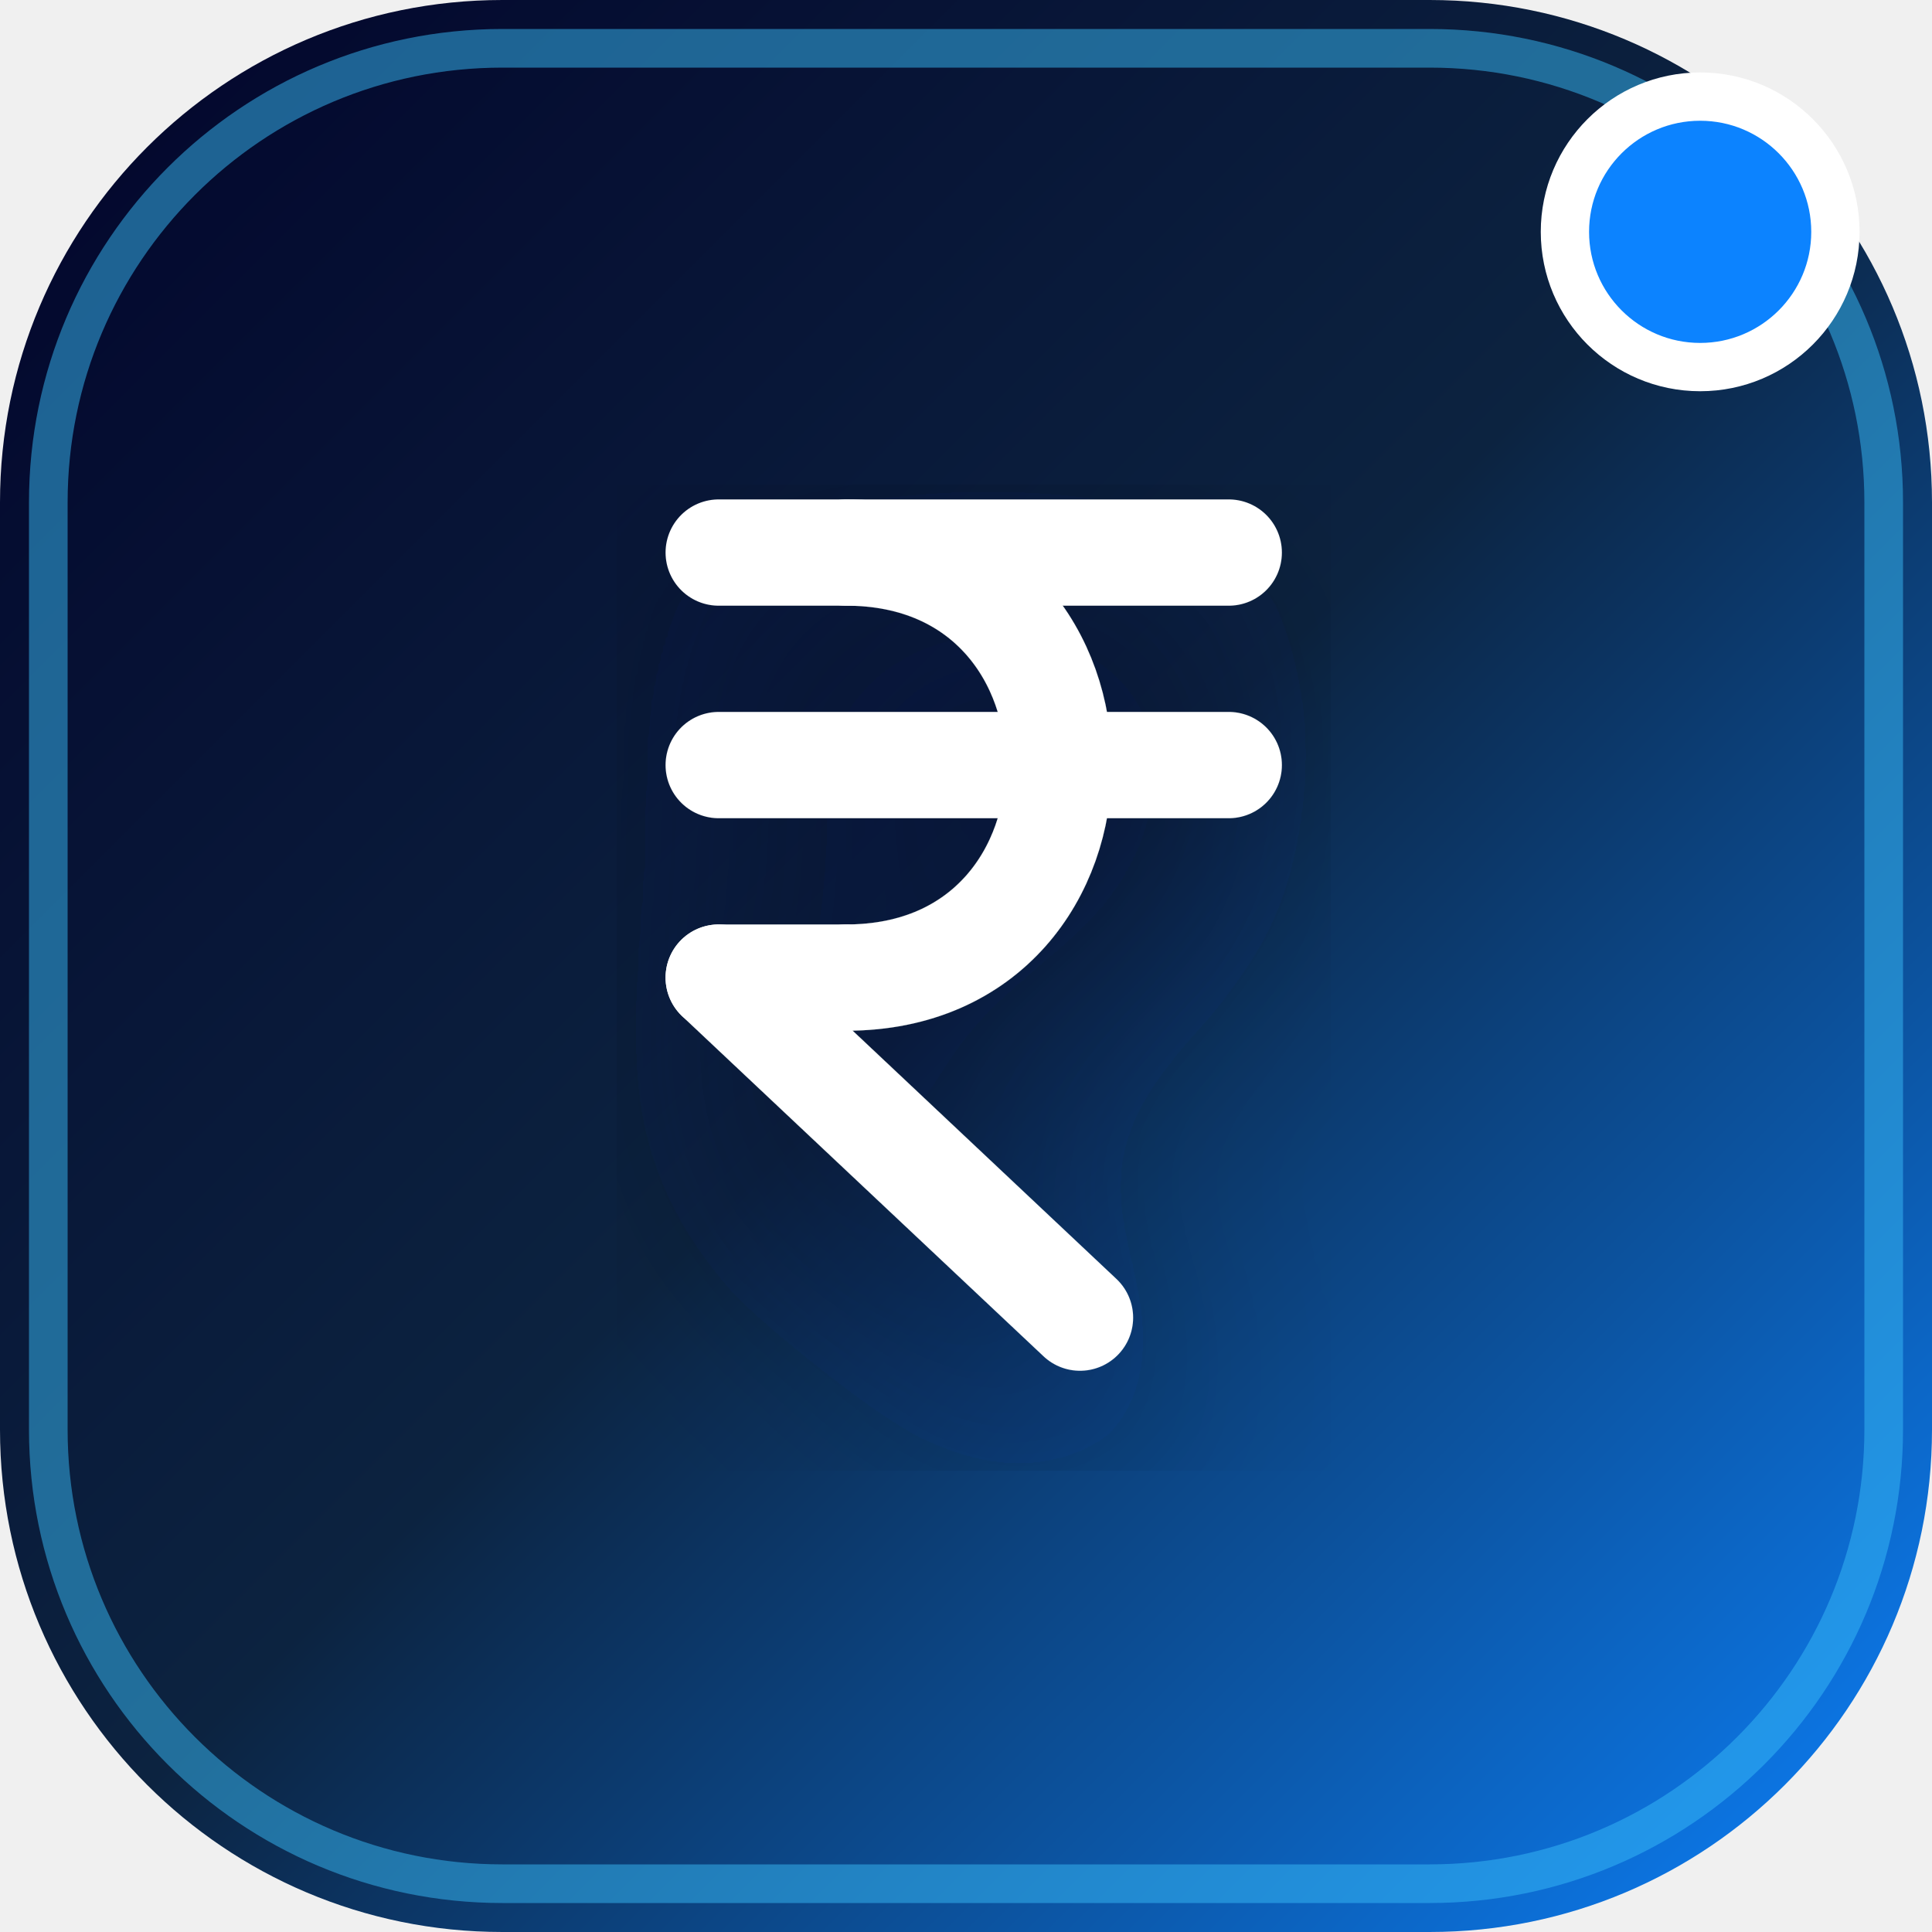
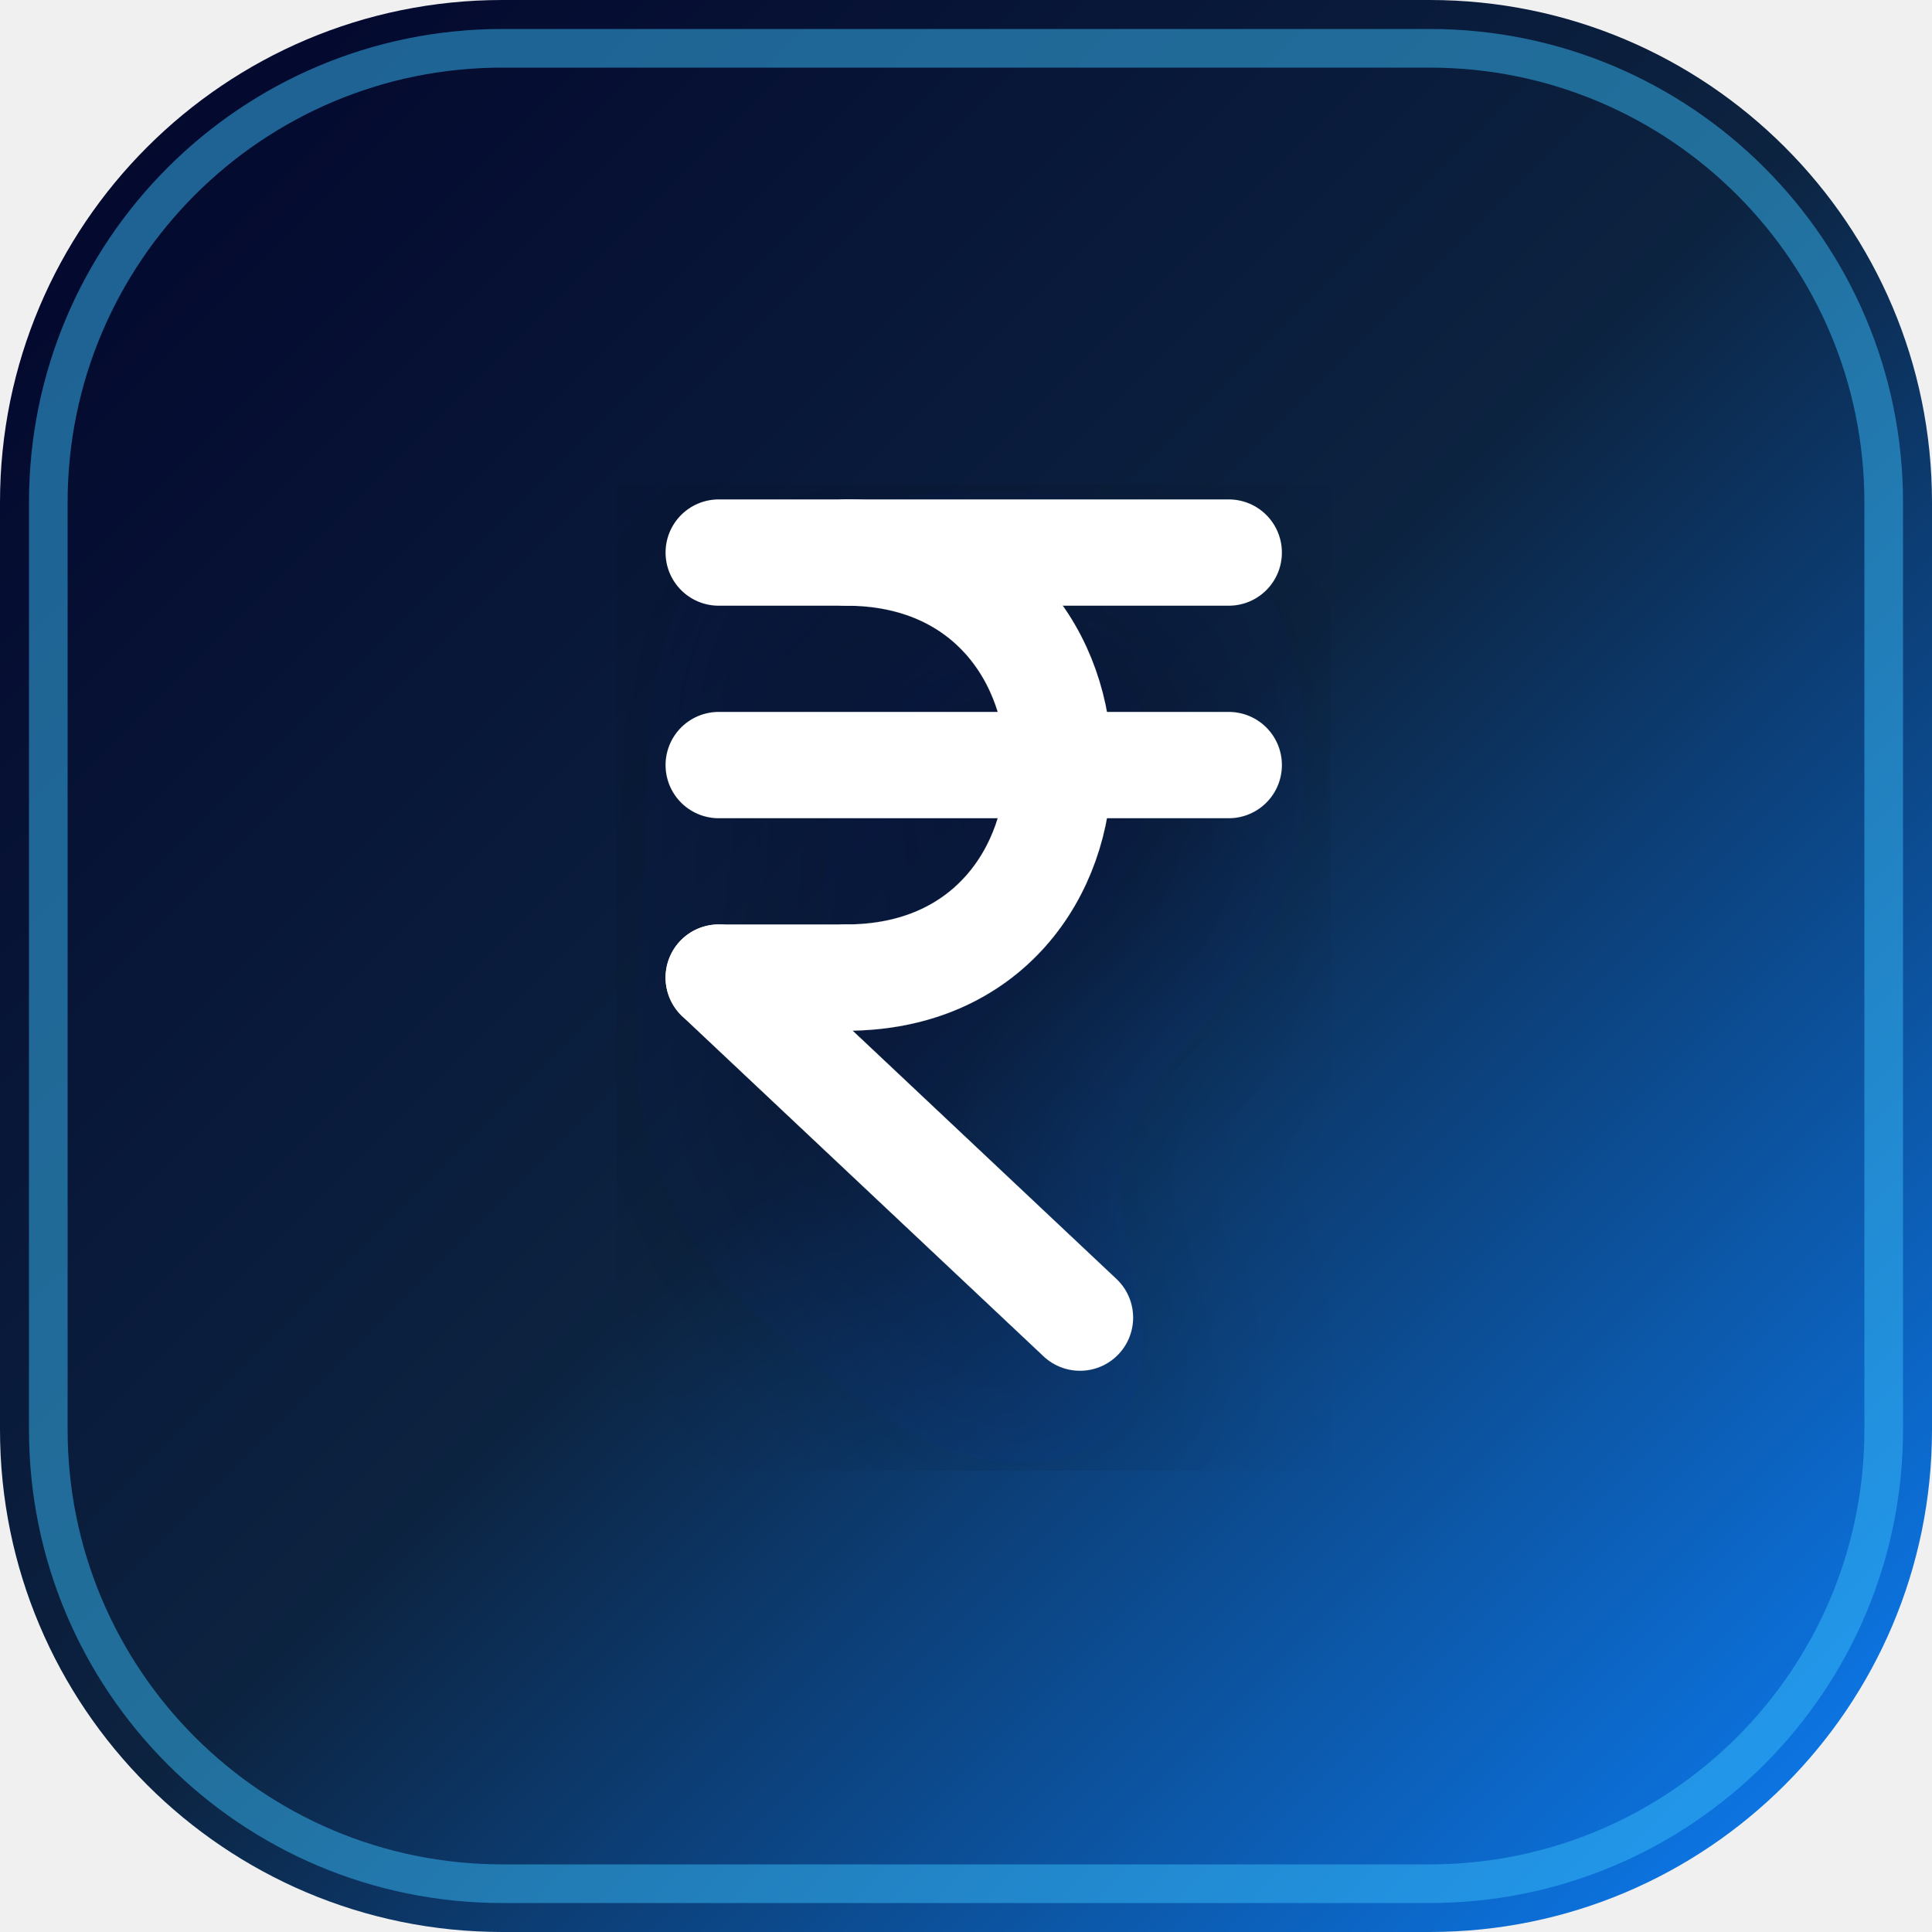
<svg xmlns="http://www.w3.org/2000/svg" viewBox="0 0 100 100" width="100%" height="100%">
  <defs>
    <linearGradient id="razorpayGrad" x1="0%" y1="0%" x2="100%" y2="100%">
      <stop offset="0%" stop-color="#02042b" />
      <stop offset="50%" stop-color="#0c2340" />
      <stop offset="100%" stop-color="#0c83ff" />
    </linearGradient>
    <filter id="iconShadow" x="-20%" y="-20%" width="140%" height="140%">
      <feDropShadow dx="0" dy="2" stdDeviation="3" flood-color="#02042b" flood-opacity="0.45" />
    </filter>
  </defs>
  <rect width="100" height="100" rx="26" fill="url(#razorpayGrad)" />
  <rect x="2.5" y="2.5" width="95" height="95" rx="23.5" fill="none" stroke="#38bdf8" stroke-width="2" stroke-opacity="0.5" />
-   <circle cx="88" cy="12" r="7" fill="#0c83ff" stroke="#ffffff" stroke-width="2.5" />
  <g transform="translate(24, 22) scale(2.2)" stroke="#ffffff" stroke-width="2.5" stroke-linecap="round" stroke-linejoin="round" fill="none" filter="url(#iconShadow)">
    <path d="M6 3h12" />
    <path d="M6 8h12" />
    <path d="m6 13 8.5 8" />
    <path d="M6 13h3" />
    <path d="M9 13c6.667 0 6.667-10 0-10" />
  </g>
</svg>
